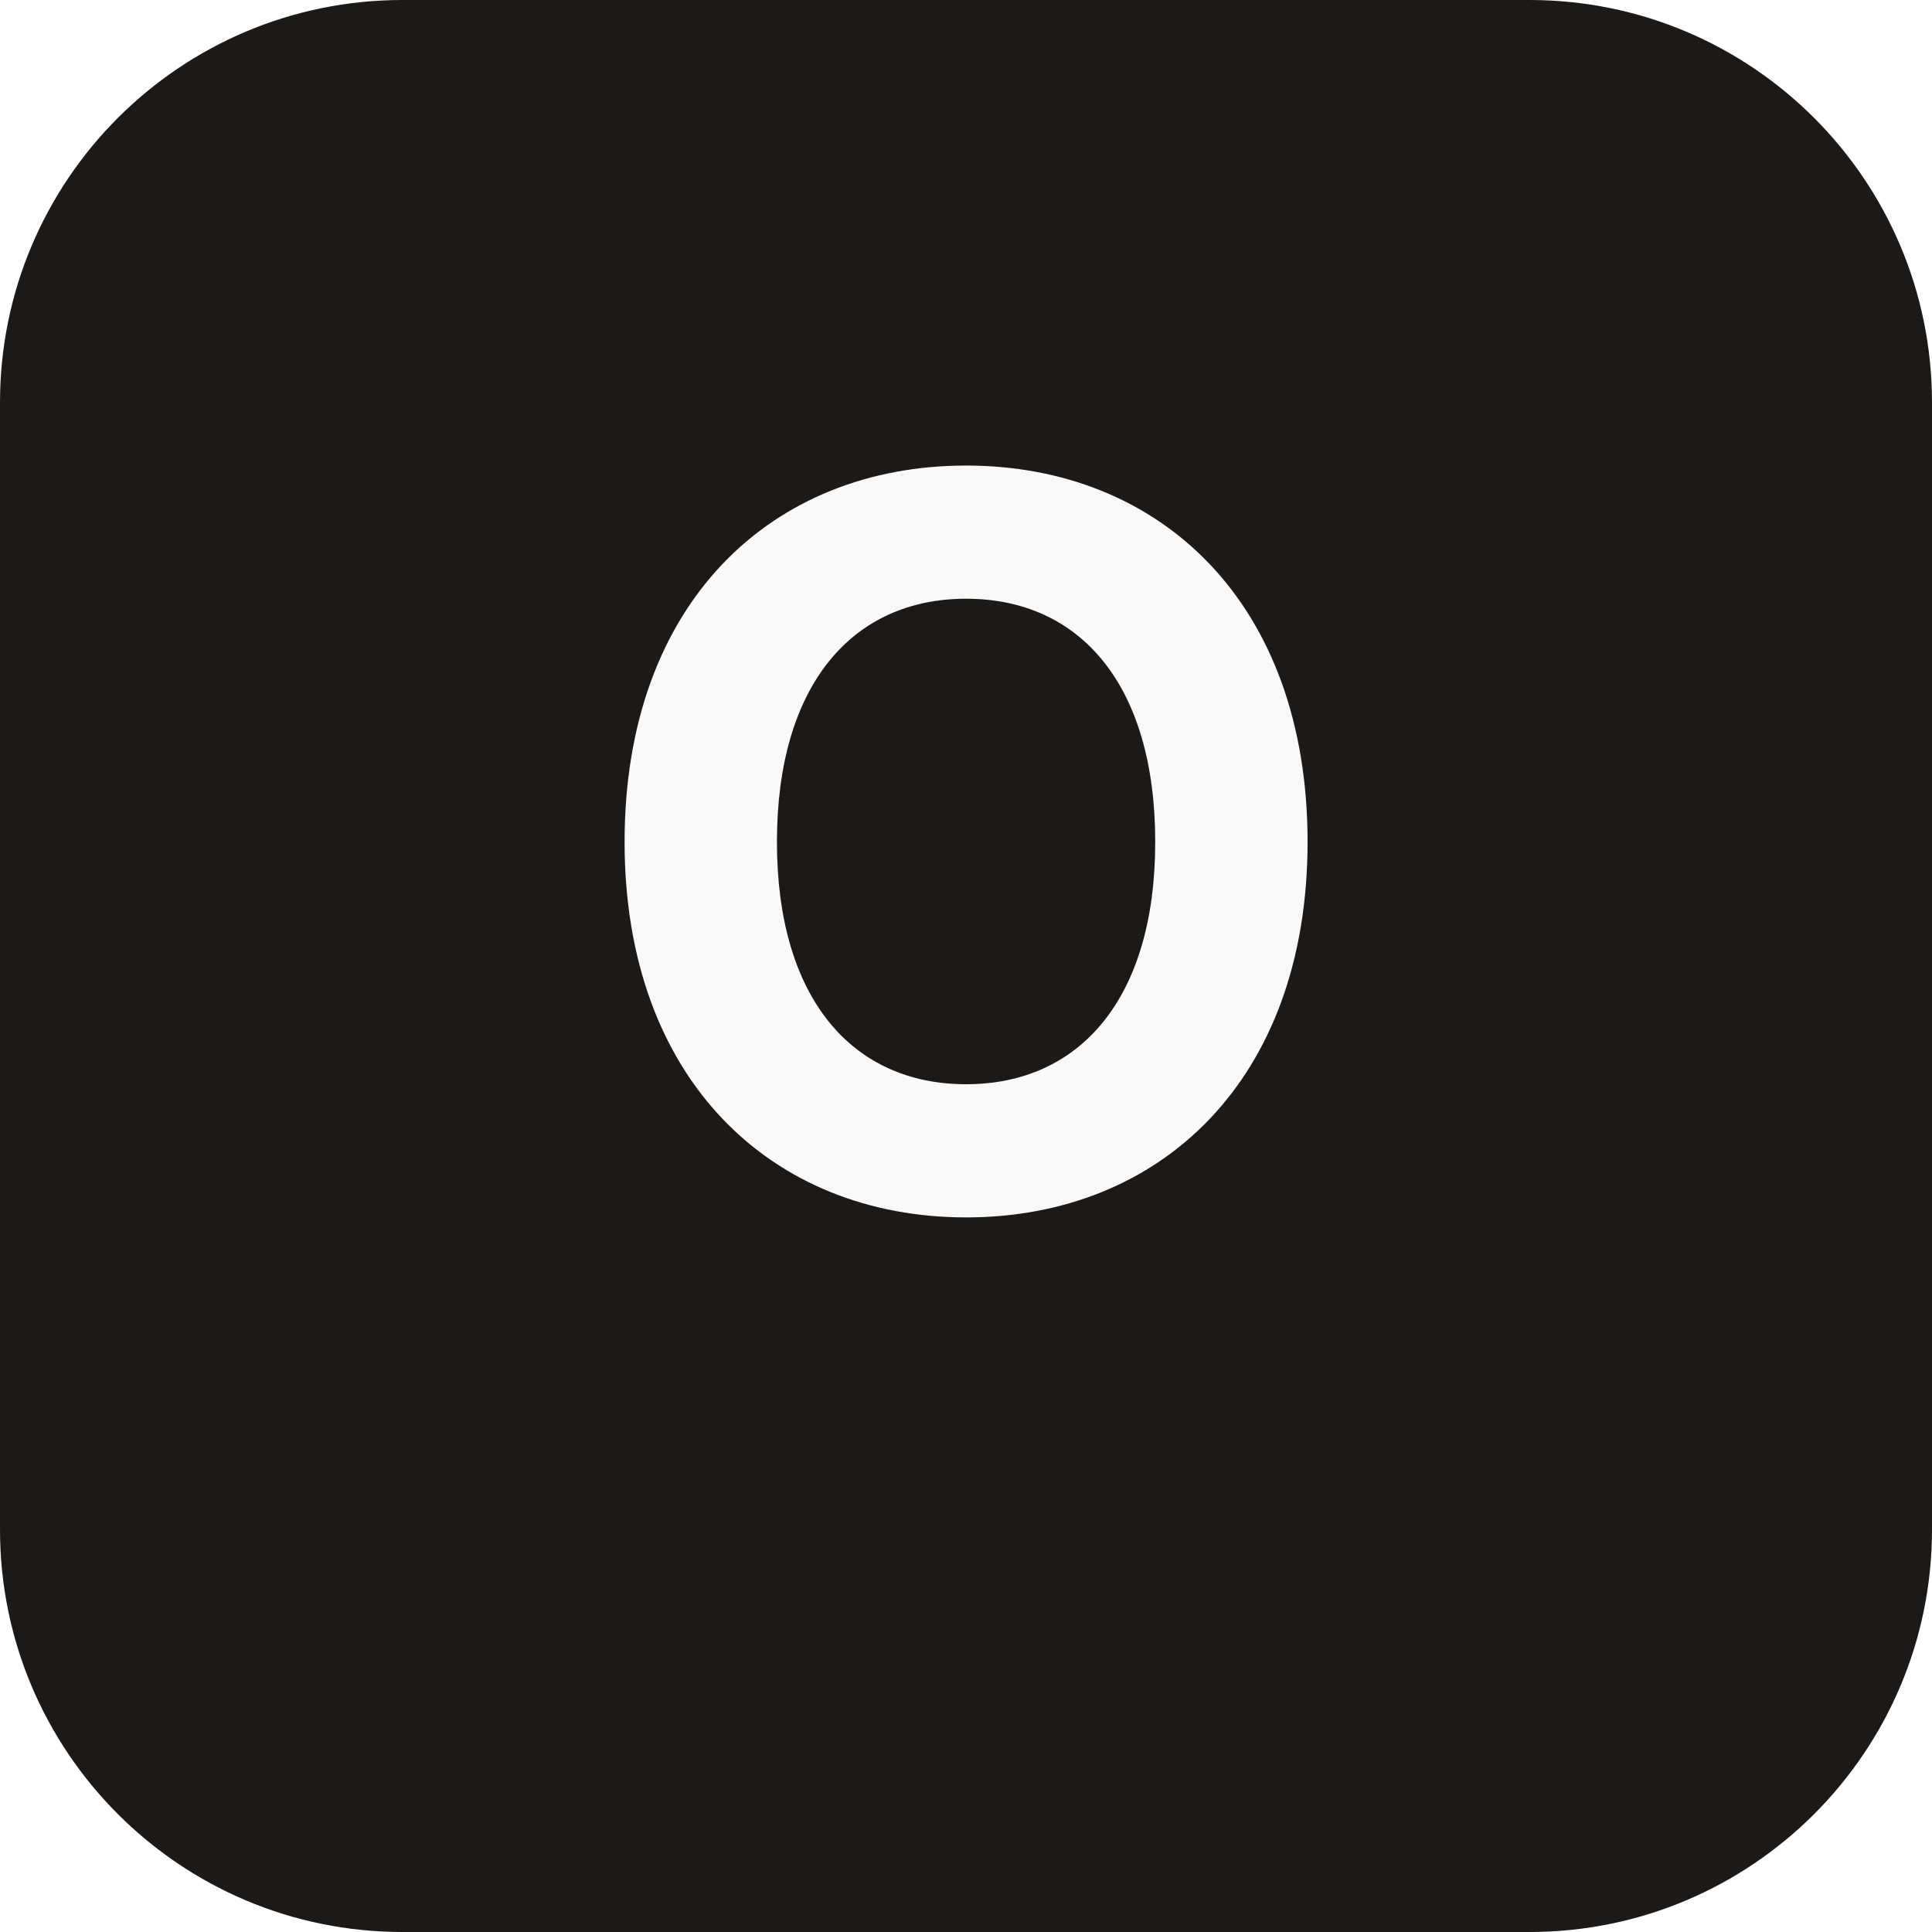
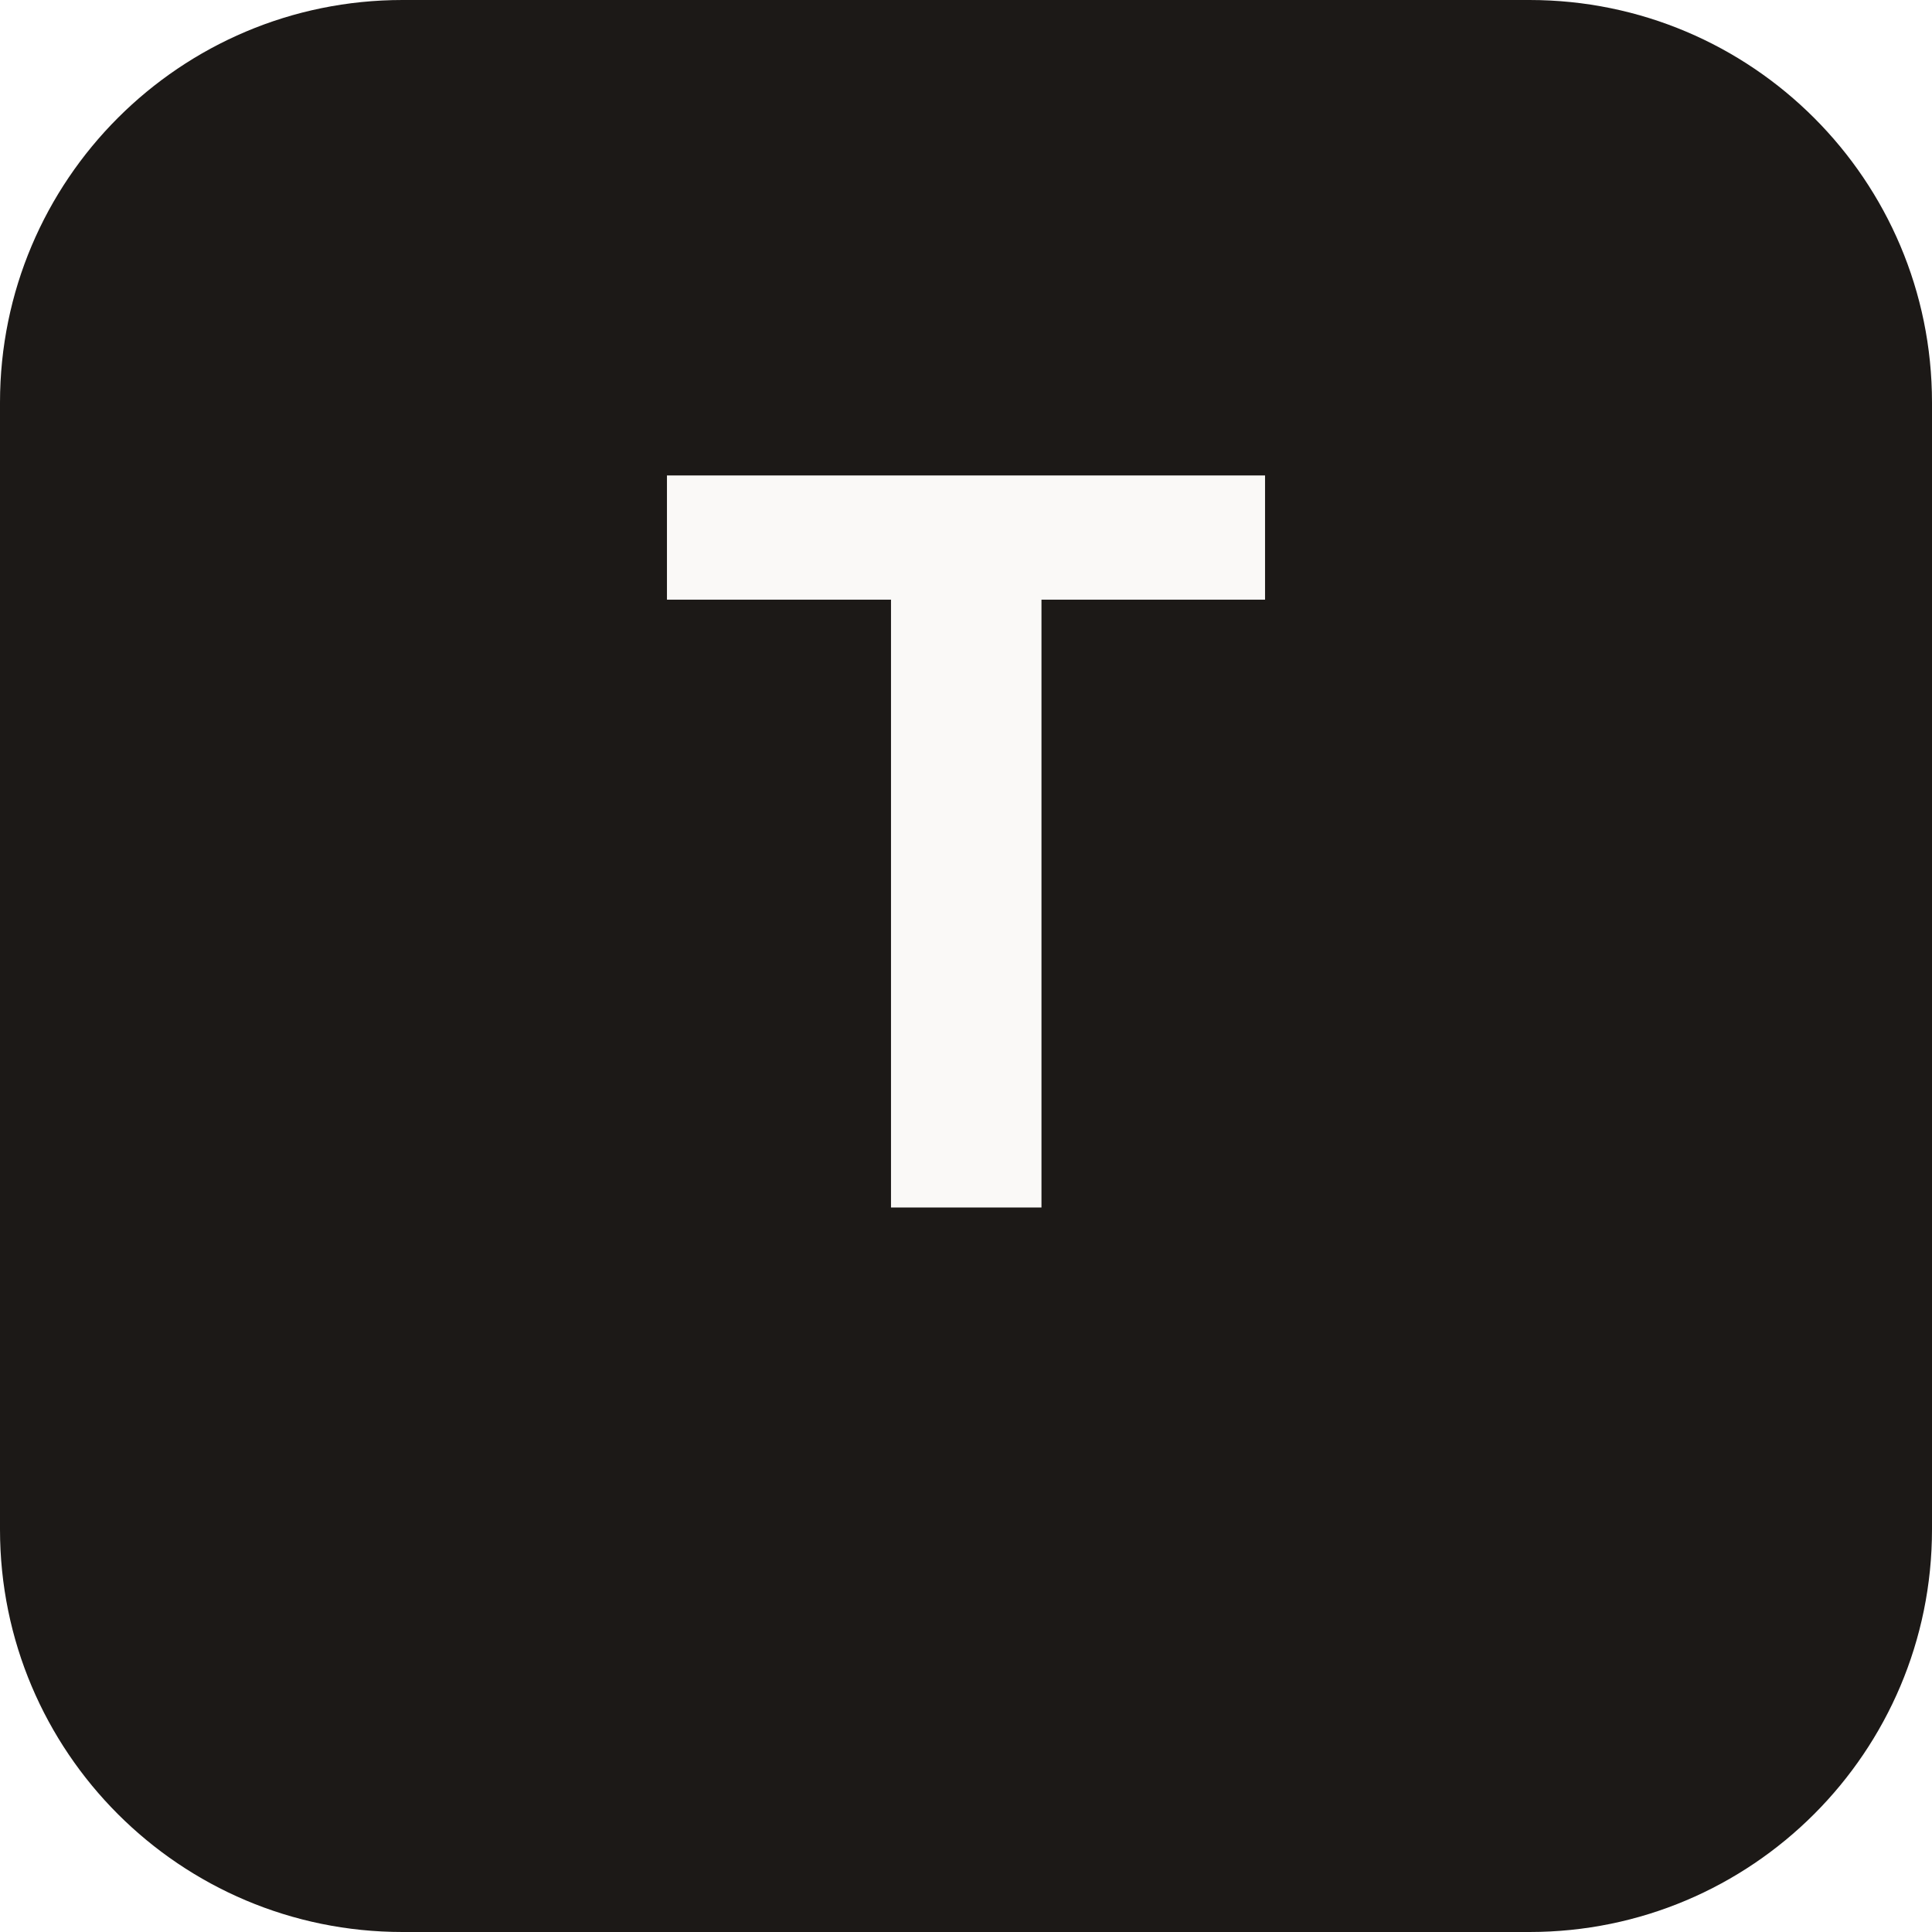
<svg xmlns="http://www.w3.org/2000/svg" width="192" height="192" viewBox="0 0 192 192">
  <rect width="192" height="192" rx="40" fill="#1c1917" />
-   <text x="96" y="120" font-family="system-ui,-apple-system,sans-serif" font-weight="700" font-size="100" fill="#faf9f7" text-anchor="middle">O</text>
+   <text x="96" y="120" font-family="system-ui,-apple-system,sans-serif" font-weight="700" font-size="100" fill="#faf9f7" text-anchor="middle">T</text>
</svg>
